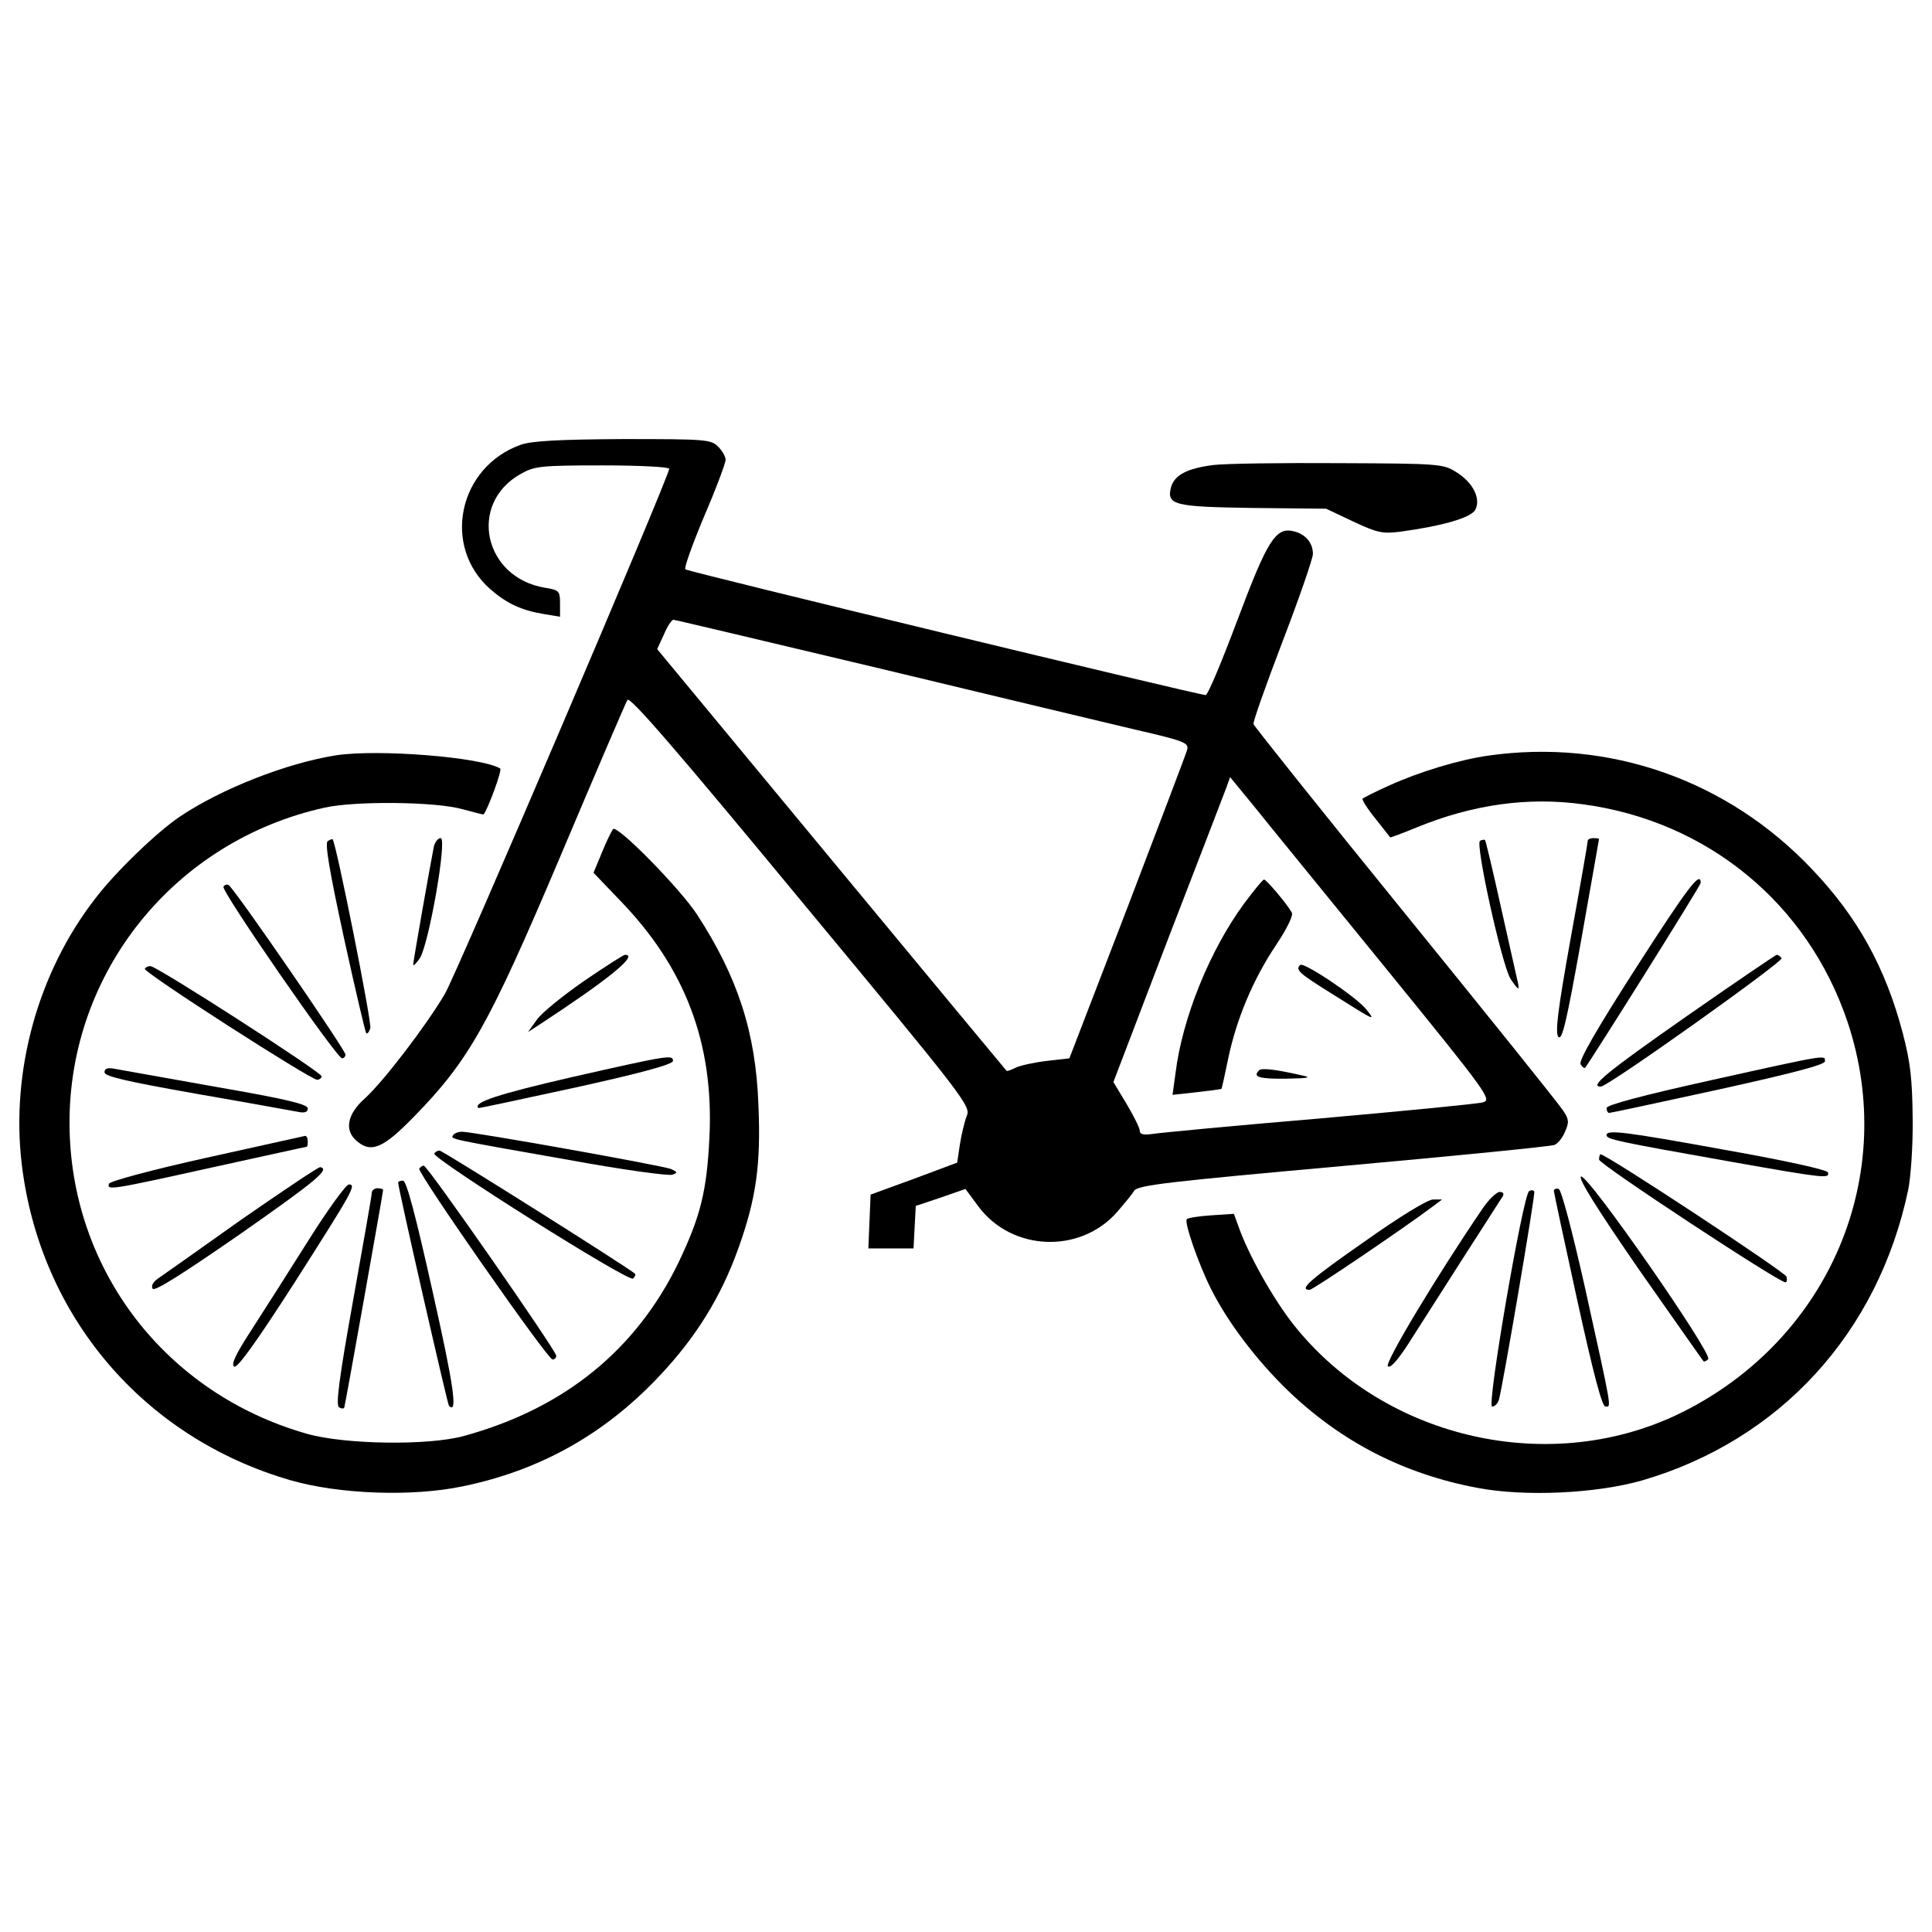
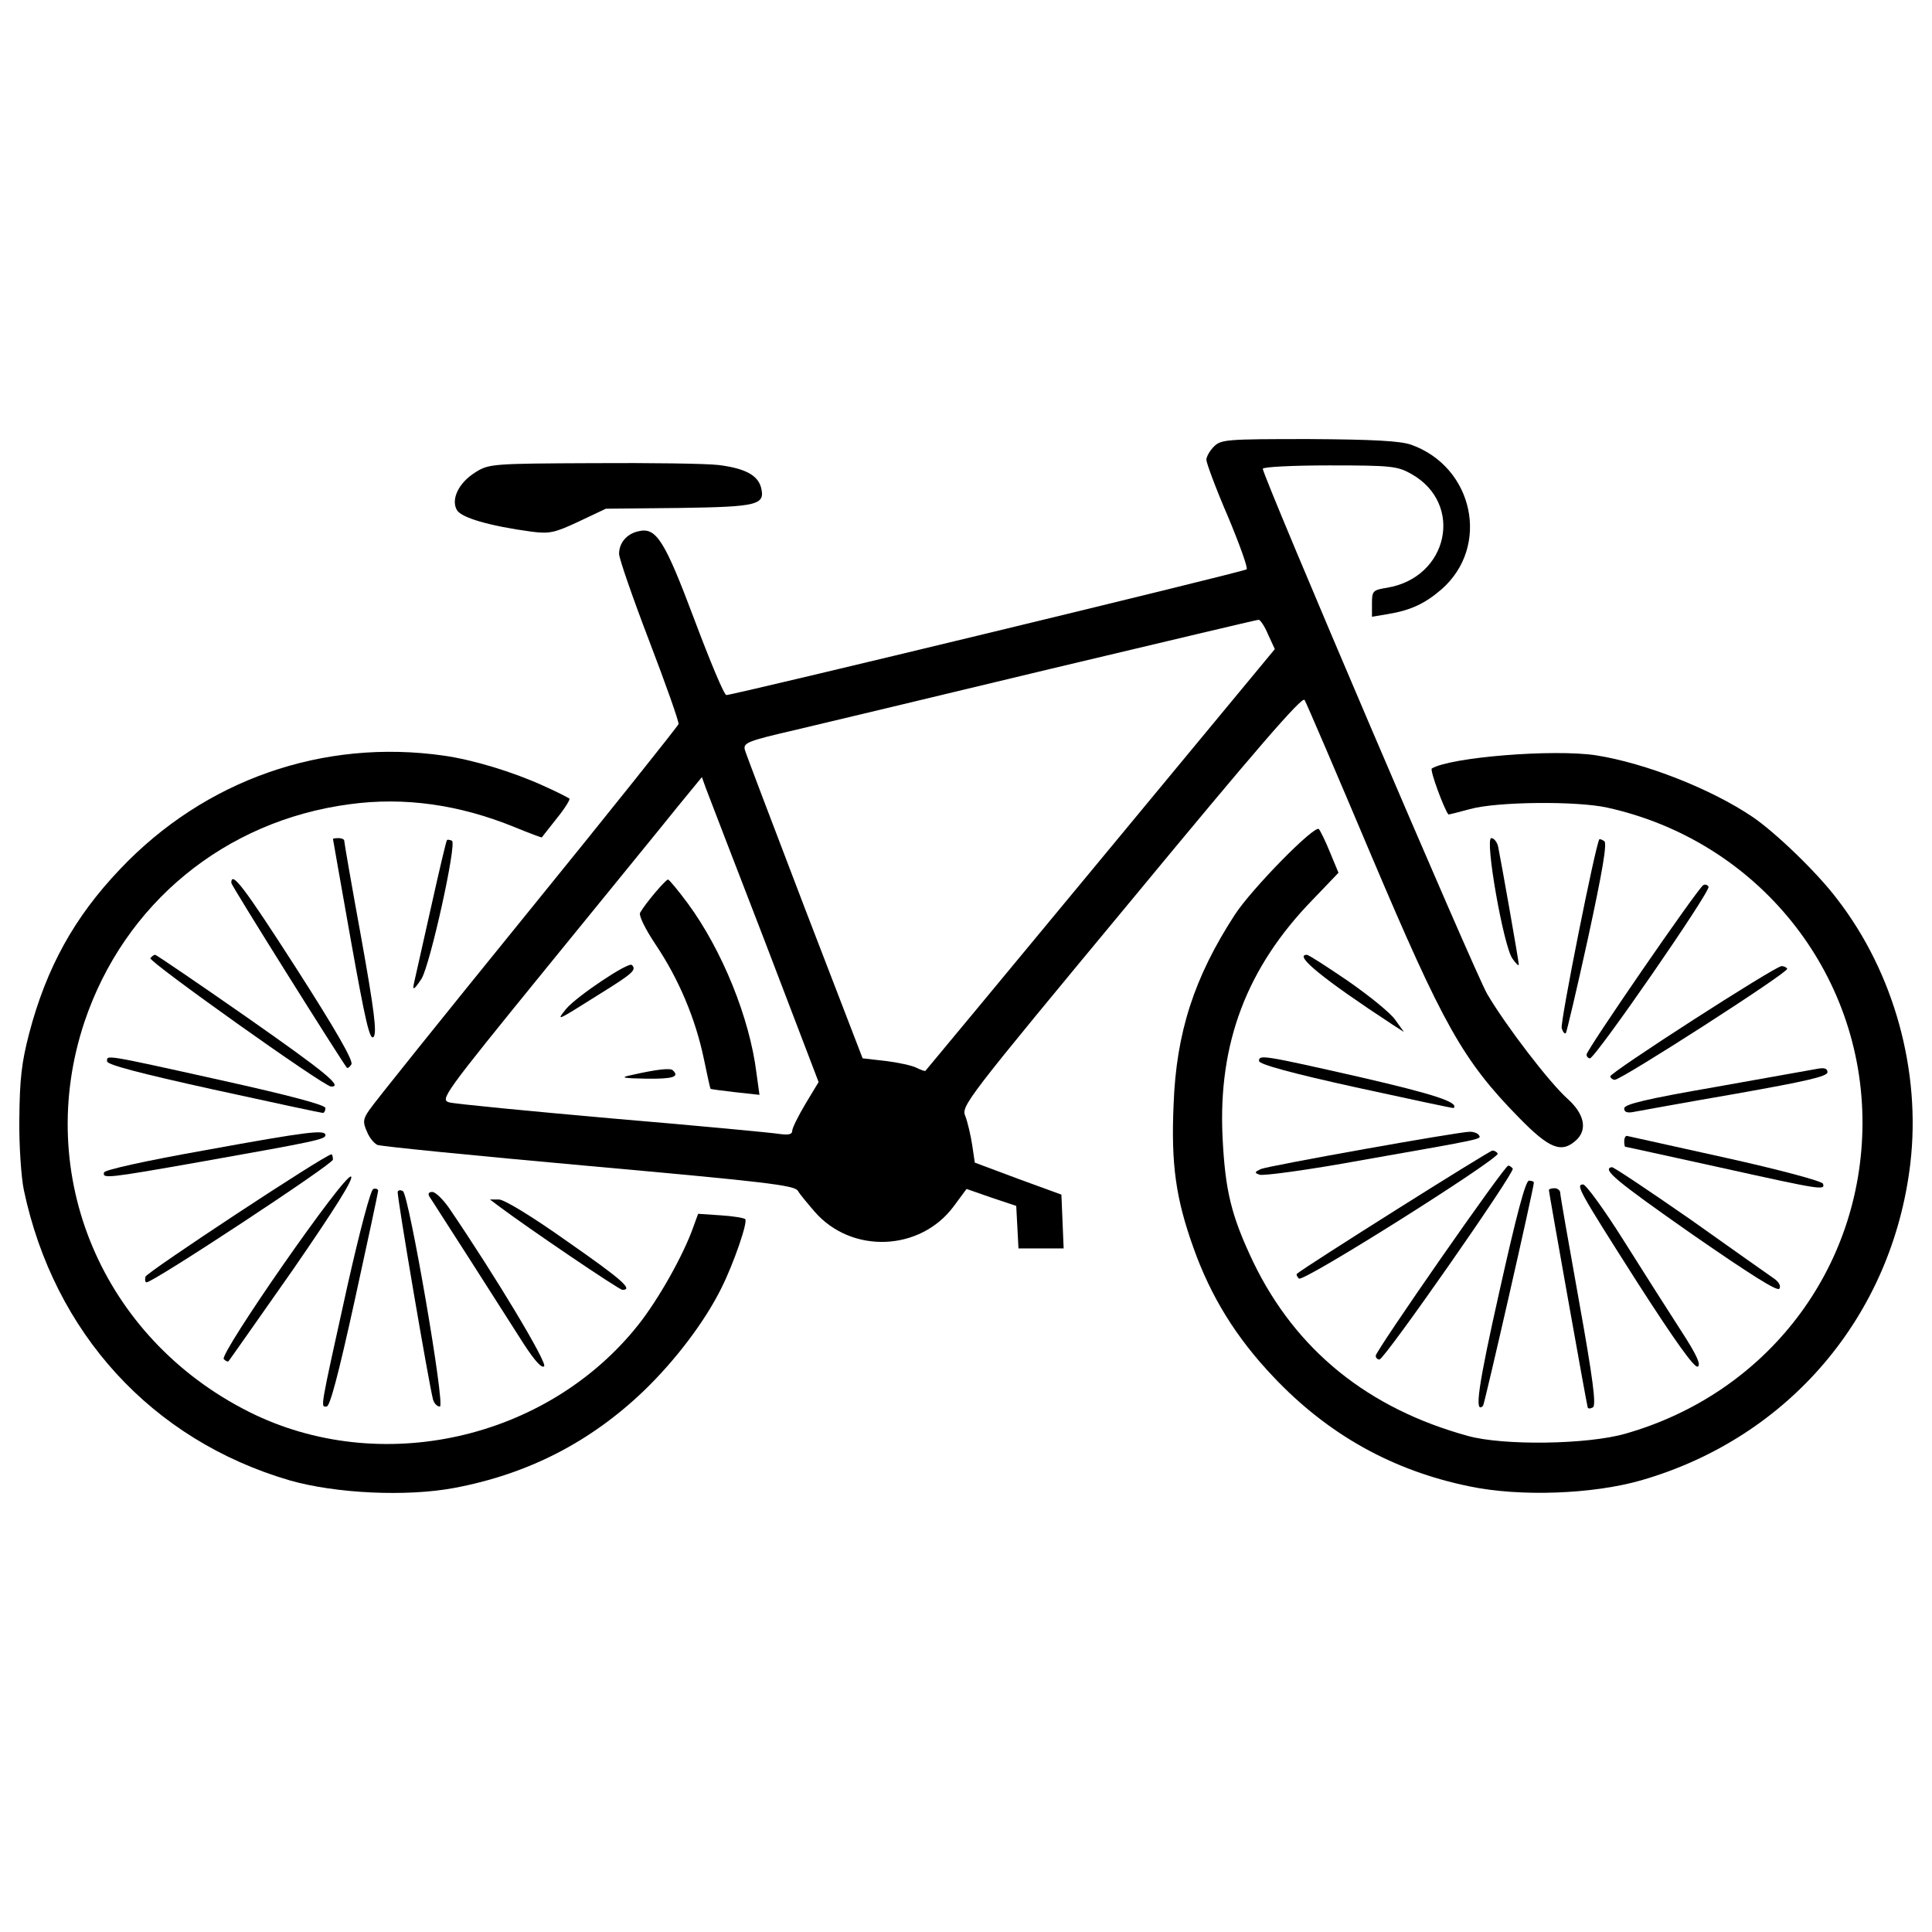
<svg xmlns="http://www.w3.org/2000/svg" version="1.1" x="0px" y="0px" viewBox="0 0 1000 1000" enable-background="new 0 0 1000 1000" xml:space="preserve">
  <g>
-     <g transform="translate(0,511) scale(0.1,-0.1)">
+     <g transform="translate(1000,511) scale(-0.1,-0.1)">
      <path d="M2696.1,2808.2c-323.5-115-411.1-526.1-157.8-748.2c85.7-74.1,159.8-109.1,278.6-128.6l81.8-13.6v68.2c0,64.3-3.9,70.2-77.9,81.8c-317.6,52.6-399.4,434.5-126.7,588.5c72.1,40.9,101.3,44.8,424.8,44.8c189,0,344.9-7.8,344.9-17.5c0-39-1099-2613-1161.3-2718.2c-97.4-165.6-321.5-457.9-415-541.7c-89.6-79.9-105.2-161.7-44.8-216.3c76-68.2,138.3-42.9,296.2,118.8c290.3,296.2,391.7,479.4,761.9,1352.3c181.2,428.7,337.1,793.1,346.8,808.6c11.7,21.4,257.2-263.1,896.3-1036.6C5007-590.1,5026.5-615.4,5003.1-668c-11.7-31.2-27.3-97.4-35.1-148.1l-13.6-91.6l-224.1-83.8l-224.1-81.8l-5.8-138.3l-5.8-140.3h116.9h116.9l5.8,111.1l5.8,109.1l128.6,42.9l128.6,44.8l66.2-89.6c173.4-233.8,528.1-247.5,719-29.2c37,42.9,77.9,91.6,87.7,109.1c17.5,29.2,173.4,46.8,1081.4,128.6c584.6,52.6,1075.6,101.3,1095.1,109.1c17.5,7.8,42.9,39,54.6,70.1c21.4,46.8,19.5,64.3-11.7,109.1c-19.5,31.2-385.8,487.1-814.5,1015.2c-430.6,530-783.3,972.3-787.2,984c-2,13.6,66.2,206.5,152,430.6c85.8,224.1,155.9,426.7,155.9,450.1c0,56.5-39,103.3-99.4,116.9c-93.5,23.4-136.4-46.8-292.3-461.8c-79.9-212.4-152-385.8-163.7-385.8c-37,0-2683.1,639.1-2692.9,650.8c-7.8,5.9,37,130.6,97.4,274.7c62.4,144.2,111.1,276.7,111.1,292.3s-17.5,46.8-39,68.2c-37,37-64.3,39-491,39C2890.9,2835.5,2752.6,2827.7,2696.1,2808.2z M4558.9,1648.8c582.6-140.3,1178.9-282.5,1326.9-317.6c245.5-56.5,267-66.3,259.2-101.3c-5.8-21.4-146.1-389.7-309.8-818.4l-300.1-779.4l-118.8-13.6c-64.3-7.8-136.4-23.4-159.8-35.1c-23.4-11.7-44.8-19.5-46.8-15.6c-3.9,3.9-411.1,494.9-908,1095.1l-900.2,1087.3l35.1,76c17.5,42.9,40.9,76,48.7,76S3976.2,1787.2,4558.9,1648.8z M7171.8,99.7c535.8-658.6,551.4-682,502.7-695.6c-27.3-7.8-409.2-44.8-849.6-83.8c-438.4-37-828.1-74-861.3-79.9c-46.8-5.9-64.3-2-64.3,17.5c0,13.6-31.2,76-68.2,138.4l-68.2,113l280.6,734.6c155.9,403.3,292.3,758,304,789.2l19.5,54.6l124.7-152C6560,849.9,6865.9,475.8,7171.8,99.7z" />
      <path d="M6439.2,432.9c-177.3-241.6-319.6-592.4-354.6-876.8l-15.6-113l124.7,13.6c68.2,7.8,126.7,15.6,128.6,17.5c1.9,1.9,17.5,72.1,35.1,157.8c42.9,204.6,128.6,409.2,247.5,586.5c58.5,87.7,89.6,153.9,81.8,167.6c-29.2,50.7-132.5,171.5-144.2,171.5C6536.6,557.6,6489.8,501.1,6439.2,432.9z" />
      <path d="M6729.5,115.3c-25.3-25.3-5.8-42.9,159.8-146.1c235.8-148.1,233.8-148.1,179.3-79.9C7014-46.4,6747.1,132.9,6729.5,115.3z" />
      <path d="M6517.1-430.3c-35.1-33.1-2-44.8,138.3-42.9c120.8,2,136.4,5.9,81.8,17.5C6599-424.4,6528.8-416.6,6517.1-430.3z" />
      <path d="M6279.4,2703c-136.4-17.5-200.7-52.6-218.2-115c-23.4-91.6,13.6-101.3,422.8-107.2l380-3.9l140.3-66.3c124.7-58.5,152-64.3,243.6-52.6c216.3,29.2,366.3,72.1,387.8,113c31.2,56.5-11.7,142.2-97.4,194.9c-68.2,42.9-85.7,44.8-606,46.8C6637.9,2714.7,6343.7,2710.8,6279.4,2703z" />
      <path d="M1739.3,1200.6c-257.2-40.9-594.3-173.4-808.6-317.6c-118.9-79.9-337.1-290.3-438.4-424.8C196.1,76.3,55.8-434.2,112.3-913.5c93.5-787.2,629.4-1418.5,1393.2-1638.7c251.4-72.1,627.4-85.8,888.5-31.2c399.4,81.8,732.6,268.9,1013.2,565.1c194.9,204.6,325.4,417,415,668.3c91.6,255.3,116.9,432.6,103.3,742.4c-13.6,374.1-107.2,660.5-317.6,984c-87.7,134.4-413.1,465.7-434.5,442.3c-7.8-9.7-35.1-64.3-58.5-122.8l-42.9-103.3l134.4-140.3c339.1-348.8,489.1-740.5,465.7-1227.6c-13.6-278.6-44.8-407.2-159.8-648.9c-220.2-454-592.4-756-1110.7-898.3c-183.2-50.7-617.7-44.8-814.5,11.7C854.7-2102.1,363.7-1459.1,359.8-708.9C355.9,78.3,903.4,758.3,1680.9,929.8c157.8,35.1,572.9,31.2,711.2-7.8c58.5-15.6,109.1-29.2,111.1-27.3c21.4,25.3,97.4,229.9,85.7,237.7C2491.5,1190.9,1959.5,1233.8,1739.3,1200.6z" />
      <path d="M7701.8,1198.7c-150-21.4-356.6-83.8-514.4-155.9c-70.1-31.2-130.5-62.3-134.4-66.3c-5.8-3.9,23.4-50.7,64.3-101.3c40.9-52.6,76-95.5,77.9-99.4c1.9-2,64.3,21.4,140.3,52.6c286.4,116.9,570.9,157.8,855.4,118.9c645-85.7,1165.2-512.5,1371.8-1126.3c265-793.1-91.6-1636.8-851.5-2018.7c-676.2-339-1541.3-146.1-2014.8,450.1C6591.2-1615,6460.6-1383.1,6410-1237l-23.4,64.3l-116.9-7.8c-64.3-3.9-120.8-13.7-126.7-19.5c-15.6-13.6,60.4-231.9,122.8-356.6c85.7-173.4,237.7-374.1,401.4-532c276.7-265,598.2-430.6,980.1-502.7c247.5-46.8,615.7-29.2,853.5,39c713.2,208.5,1219.8,763.8,1375.7,1502.3c13.6,64.3,25.4,231.9,23.4,370.2c-1.9,204.6-11.7,290.3-50.7,440.4c-89.6,341-233.8,602.1-469.6,849.6C8941.1,1074,8327.3,1288.3,7701.8,1198.7z" />
      <path d="M1696.4,756.4c-15.6-9.7,7.8-150,83.8-500.8c58.4-267,111.1-489.1,115-493c5.8-5.8,15.6,5.8,21.4,25.3c9.7,25.3-175.4,952.8-194.9,978.2C1719.8,768.1,1708.1,764.2,1696.4,756.4z" />
      <path d="M2245.9,729.1c-15.6-76-107.2-594.3-107.2-611.8c0-9.7,15.6,5.8,33.1,31.2C2218.7,214.7,2316.1,772,2281,772C2267.4,772,2251.8,752.5,2245.9,729.1z" />
      <path d="M7660.9,758.3c-27.3-9.7,113-645,157.8-715.1c39-58.5,48.7-64.3,37-15.6c-3.9,17.5-42.9,191-85.7,381.9c-42.9,192.9-79.9,350.7-83.8,352.7C7684.3,764.2,7672.6,764.2,7660.9,758.3z" />
      <path d="M8218.2,758.3c0-9.7-39-233.8-87.7-500.8c-68.2-380-81.8-493-64.3-514.4c19.5-21.4,42.9,81.8,116.9,494.9c50.7,288.4,93.5,526.1,93.5,530c0,1.9-13.6,3.9-29.2,3.9S8218.2,766.1,8218.2,758.3z" />
      <path d="M8467.6,99.7c-202.6-315.7-298.1-481.3-286.4-498.8c7.8-13.6,19.5-21.4,23.4-17.5c37,48.7,598.2,943.1,598.2,956.7C8802.8,606.3,8734.6,514.8,8467.6,99.7z" />
      <path d="M1156.7,520.6c-13.6-21.4,586.5-888.5,613.8-888.5c9.7,0,17.5,9.7,17.5,19.5c2,21.4-574.8,859.3-604,876.8C1174.2,534.2,1162.5,530.4,1156.7,520.6z" />
      <path d="M3021.5,31.5c-109.1-76-220.2-165.6-243.6-200.7l-44.8-62.4l60.4,39c356.6,233.8,512.5,360.5,442.3,360.5C3226,167.9,3130.6,105.6,3021.5,31.5z" />
      <path d="M8724.8-153.6C8315.6-440,8222.1-516,8286.4-514.1c39,1.9,945,646.9,935.3,664.5c-7.8,9.7-17.5,17.5-25.3,17.5C9188.6,166,8976.2,21.8,8724.8-153.6z" />
      <path d="M749.5,95.8c-9.7-17.5,861.2-576.8,892.4-574.8c9.7,0,21.4,7.8,23.4,17.5c5.8,17.5-853.5,570.9-886.6,570.9C767,109.5,753.4,103.6,749.5,95.8z" />
      <path d="M2959.1-465.4c-380-87.7-512.5-130.5-483.2-159.8c2-1.9,229.9,46.8,506.6,107.2c327.4,72.1,500.8,118.9,500.8,136.4C3483.3-348.4,3465.7-350.4,2959.1-465.4z" />
      <path d="M8857.3-480.9c-360.5-79.9-541.7-128.6-541.7-144.2c0-13.6,5.8-25.3,13.7-25.3c7.8,0,263,54.6,565.1,120.8c380,83.8,551.4,128.6,551.4,146.1C9445.8-350.4,9471.1-344.5,8857.3-480.9z" />
      <path d="M541-440c0-21.4,111.1-46.8,473.5-111.1c259.2-44.8,494.9-87.7,526.1-93.5c37-7.8,52.6-1.9,52.6,17.5c0,21.4-113,48.7-473.5,111.1c-259.2,46.8-494.9,87.7-524.2,93.5C556.6-414.7,541-420.5,541-440z" />
      <path d="M2345.3-765.4c-13.6-21.4-31.2-17.5,600.1-128.6c276.7-50.7,518.3-83.8,535.8-76c27.3,9.7,25.3,13.7-7.8,29.2c-42.9,17.5-1023,192.9-1081.4,192.9C2372.6-747.9,2351.2-755.7,2345.3-765.4z" />
      <path d="M8315.6-765.4c0-21.4,42.9-31.2,646.9-138.3c485.2-85.7,508.6-87.7,498.8-54.6c-5.8,13.6-216.3,60.4-524.2,115C8403.3-746,8315.6-736.2,8315.6-765.4z" />
      <path d="M1069-882.4c-280.6-62.3-498.8-120.8-504.7-134.4c-11.7-35.1,3.9-33.1,531.9,83.8c267,58.5,487.1,107.2,491,107.2s5.8,13.7,5.8,29.2c0,15.6-5.8,27.3-13.6,27.3C1569.8-771.3,1341.8-821.9,1069-882.4z" />
      <path d="M2247.9-860.9c-13.6-23.4,1007.4-668.3,1028.8-646.9c9.7,9.7,15.6,21.4,9.7,25.3c-37,33.1-995.7,637.2-1011.3,637.2C2265.4-845.3,2253.7-851.2,2247.9-860.9z" />
      <path d="M8276.7-892.1c0-23.4,929.5-635.2,964.5-635.2c7.8,0,9.7,13.6,5.8,29.2c-3.9,21.4-931.4,633.3-962.6,633.3C8280.6-864.8,8276.7-876.5,8276.7-892.1z" />
      <path d="M1250.2-1201.9c-214.3-152-409.2-290.3-432.6-305.9c-25.3-17.5-37-39-27.3-52.6c9.7-15.6,153.9,76,452.1,282.5c395.5,276.7,467.6,337.1,415,346.8C1649.7-929.1,1466.5-1051.9,1250.2-1201.9z" />
      <path d="M2170-938.8c-11.7-19.5,664.5-987.9,689.8-987.9c11.7,0,19.5,9.7,19.5,19.5c0,25.3-666.4,984-685.9,984C2185.5-923.3,2175.8-931.1,2170-938.8z" />
      <path d="M8183.1-979.8c-15.6-9.7,83.8-167.6,300.1-481.3c179.3-255.3,329.3-469.6,333.2-473.5c3.9-5.8,15.6,0,25.3,9.7C8867.1-1899.5,8214.3-960.3,8183.1-979.8z" />
      <path d="M2060.8-1010.9c0-29.2,255.3-1147.7,263-1155.5c46.8-46.8,25.3,103.3-85.7,596.3c-87.7,393.6-134.4,569-152,569C2072.5-1001.2,2060.8-1005.1,2060.8-1010.9z" />
      <path d="M1597.1-1309.1c-99.4-157.8-231.9-366.3-296.2-465.7c-83.8-128.6-107.2-181.2-87.7-189c17.5-5.8,116.9,132.5,309.8,432.6c304,477.4,323.5,510.5,282.5,510.5C1790-1022.6,1696.4-1151.2,1597.1-1309.1z" />
      <path d="M1924.4-1063.6c0-13.6-44.8-267-97.4-561.2c-72.1-401.4-89.6-537.8-72.1-549.5c13.6-7.8,25.3-7.8,27.3,0c5.8,17.5,200.7,1112.6,200.7,1124.3c0,5.8-13.6,9.7-29.2,9.7C1938.1-1040.2,1924.4-1051.9,1924.4-1063.6z" />
      <path d="M7914.2-1055.8c-31.2-21.4-220.2-1114.6-191-1114.6c13.6,0,29.2,15.6,35.1,35.1c19.5,68.2,189,1060,183.1,1077.5C7937.6-1049.9,7925.9-1048,7914.2-1055.8z" />
      <path d="M8042.8-1053.8c0-7.8,54.6-263.1,120.8-565.1c85.7-389.7,128.6-551.4,146.1-551.4c31.2,0,37-31.2-107.2,621.6c-66.3,294.2-120.8,498.8-134.5,504.7C8054.5-1040.2,8042.8-1044.1,8042.8-1053.8z" />
      <path d="M7676.5-1141.5c-241.6-354.6-510.5-802.8-493-820.3c11.7-11.7,46.8,25.3,105.2,115c46.8,74.1,173.4,270.8,278.6,436.5c107.2,165.6,200.7,313.7,210.5,327.4c7.8,13.6,3.9,23.4-15.6,23.4C7746.6-1059.7,7707.7-1096.7,7676.5-1141.5z" />
      <path d="M7064.7-1314.9c-282.5-196.8-344.9-251.4-286.4-251.4c17.5,0,491,321.5,639.1,432.6l46.7,35.1h-46.7C7390.1-1098.6,7245.9-1186.3,7064.7-1314.9z" />
    </g>
  </g>
</svg>
